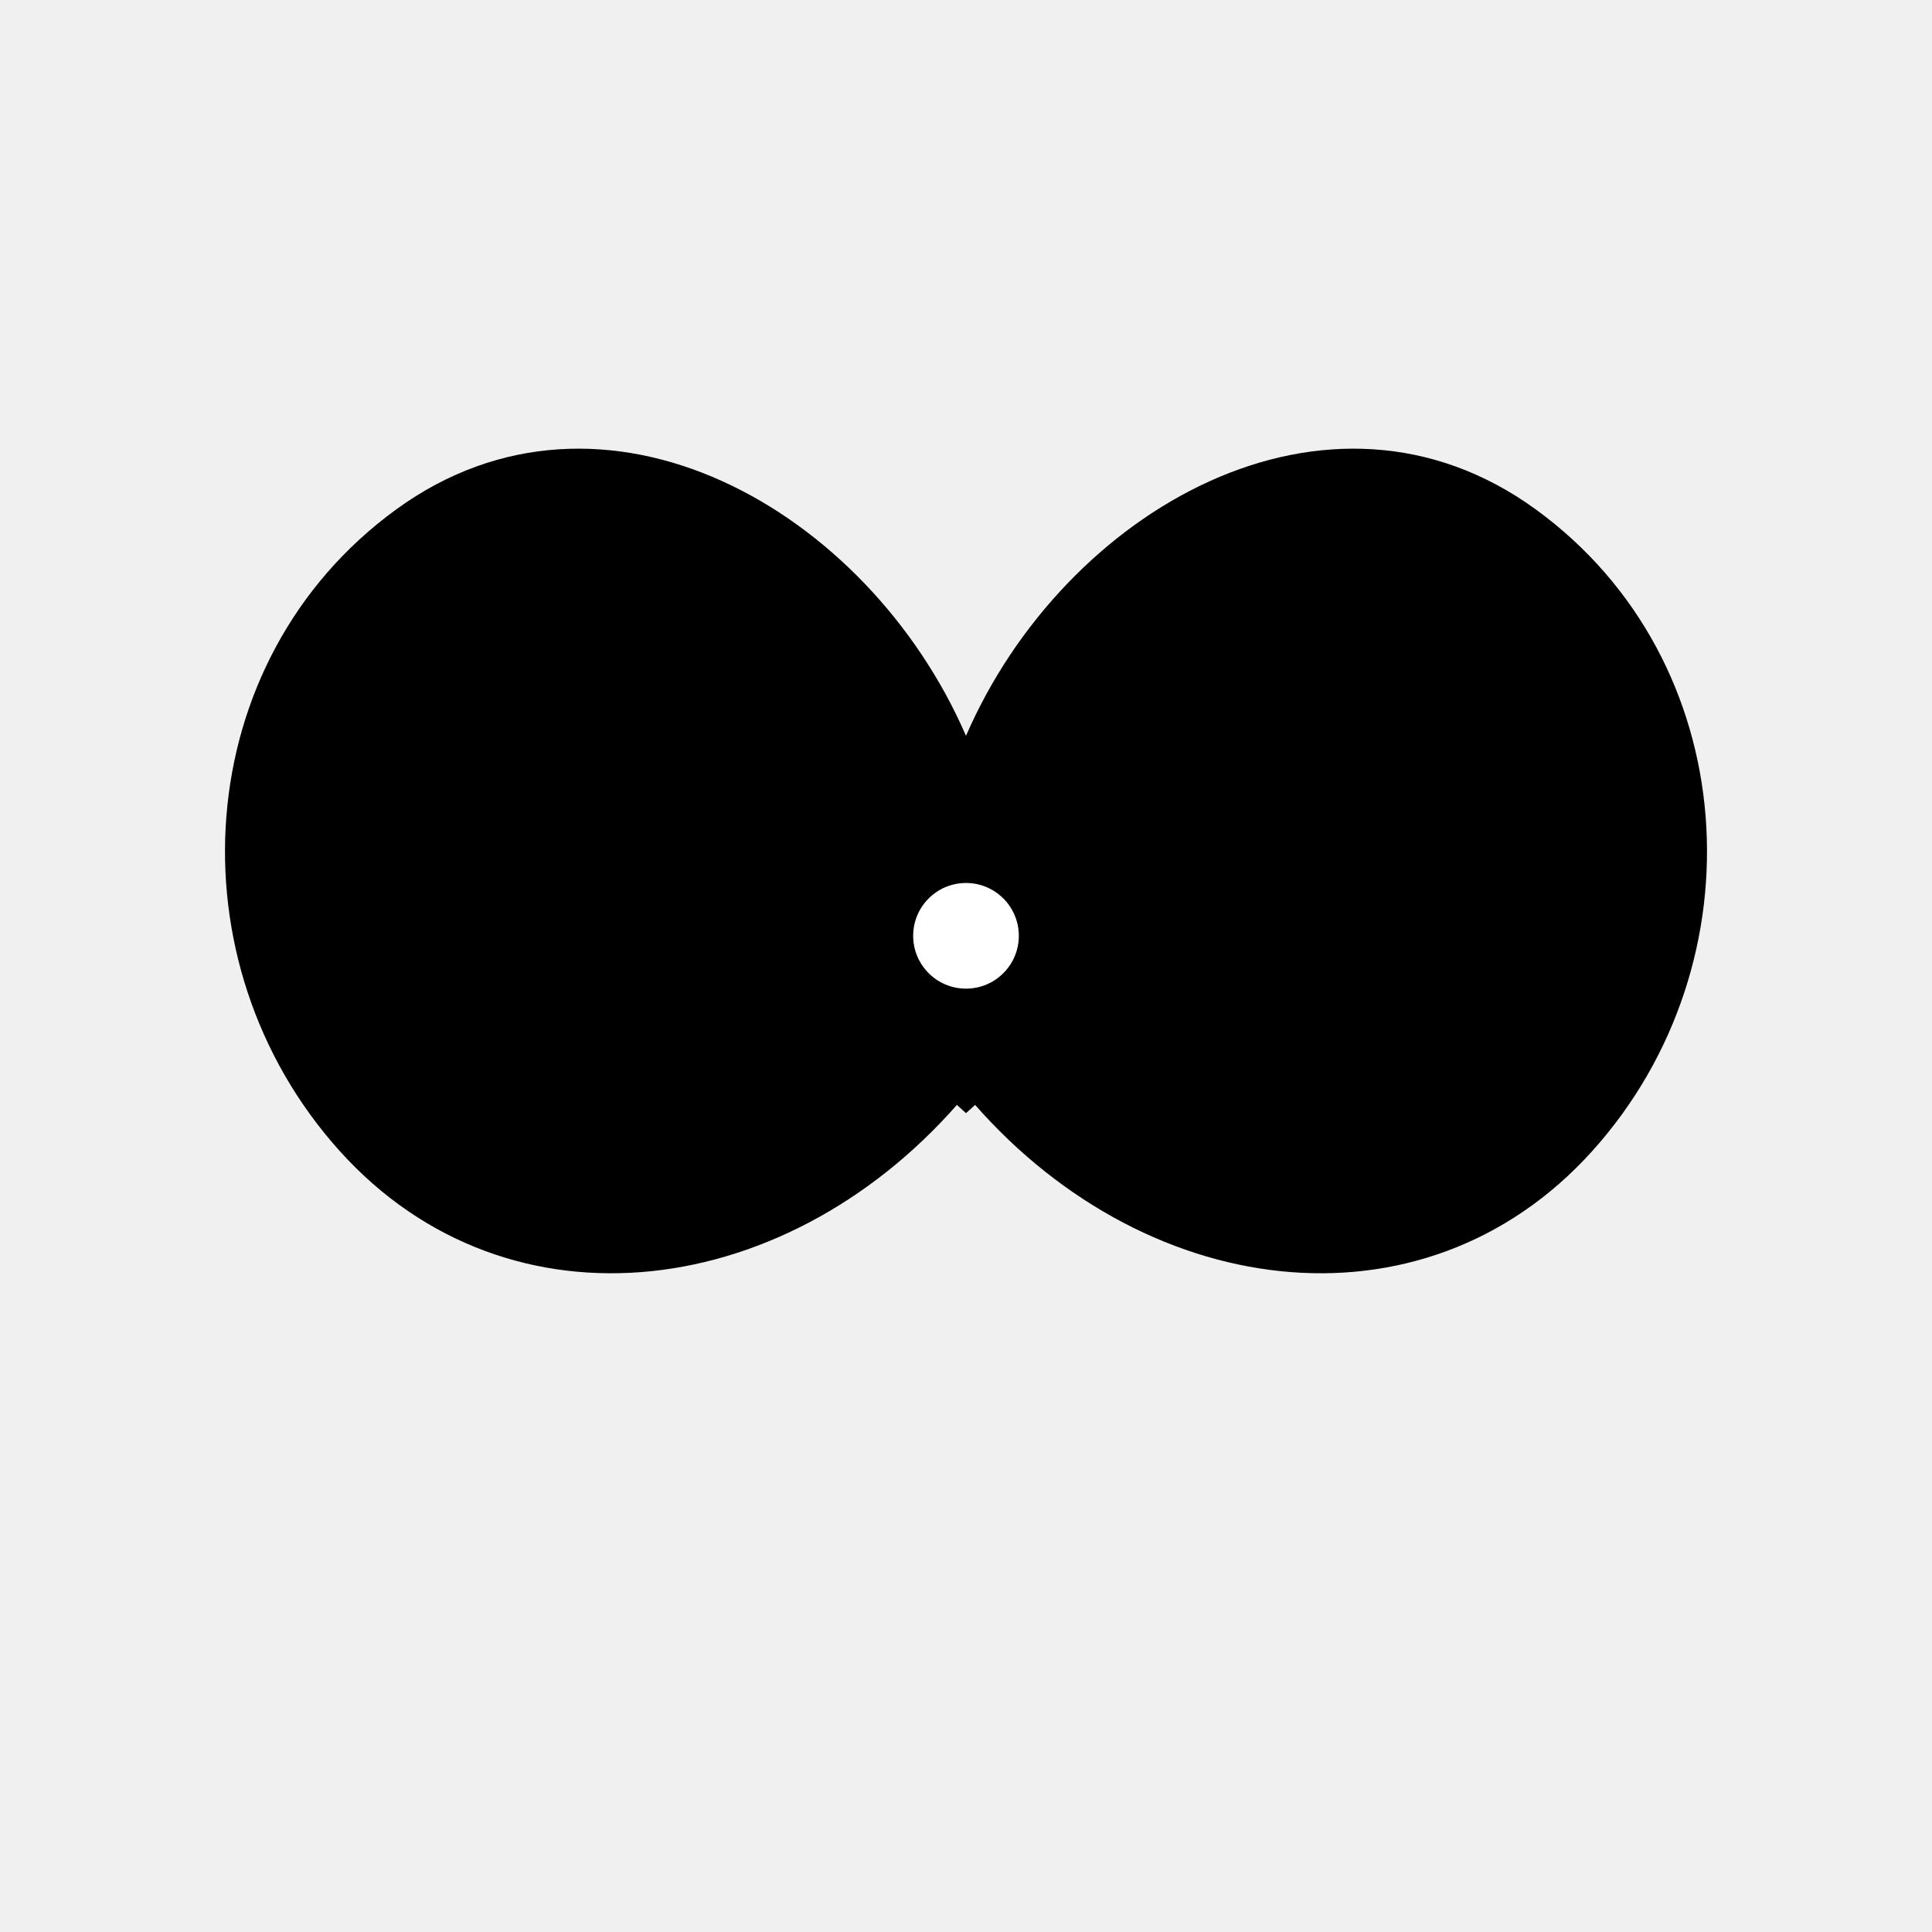
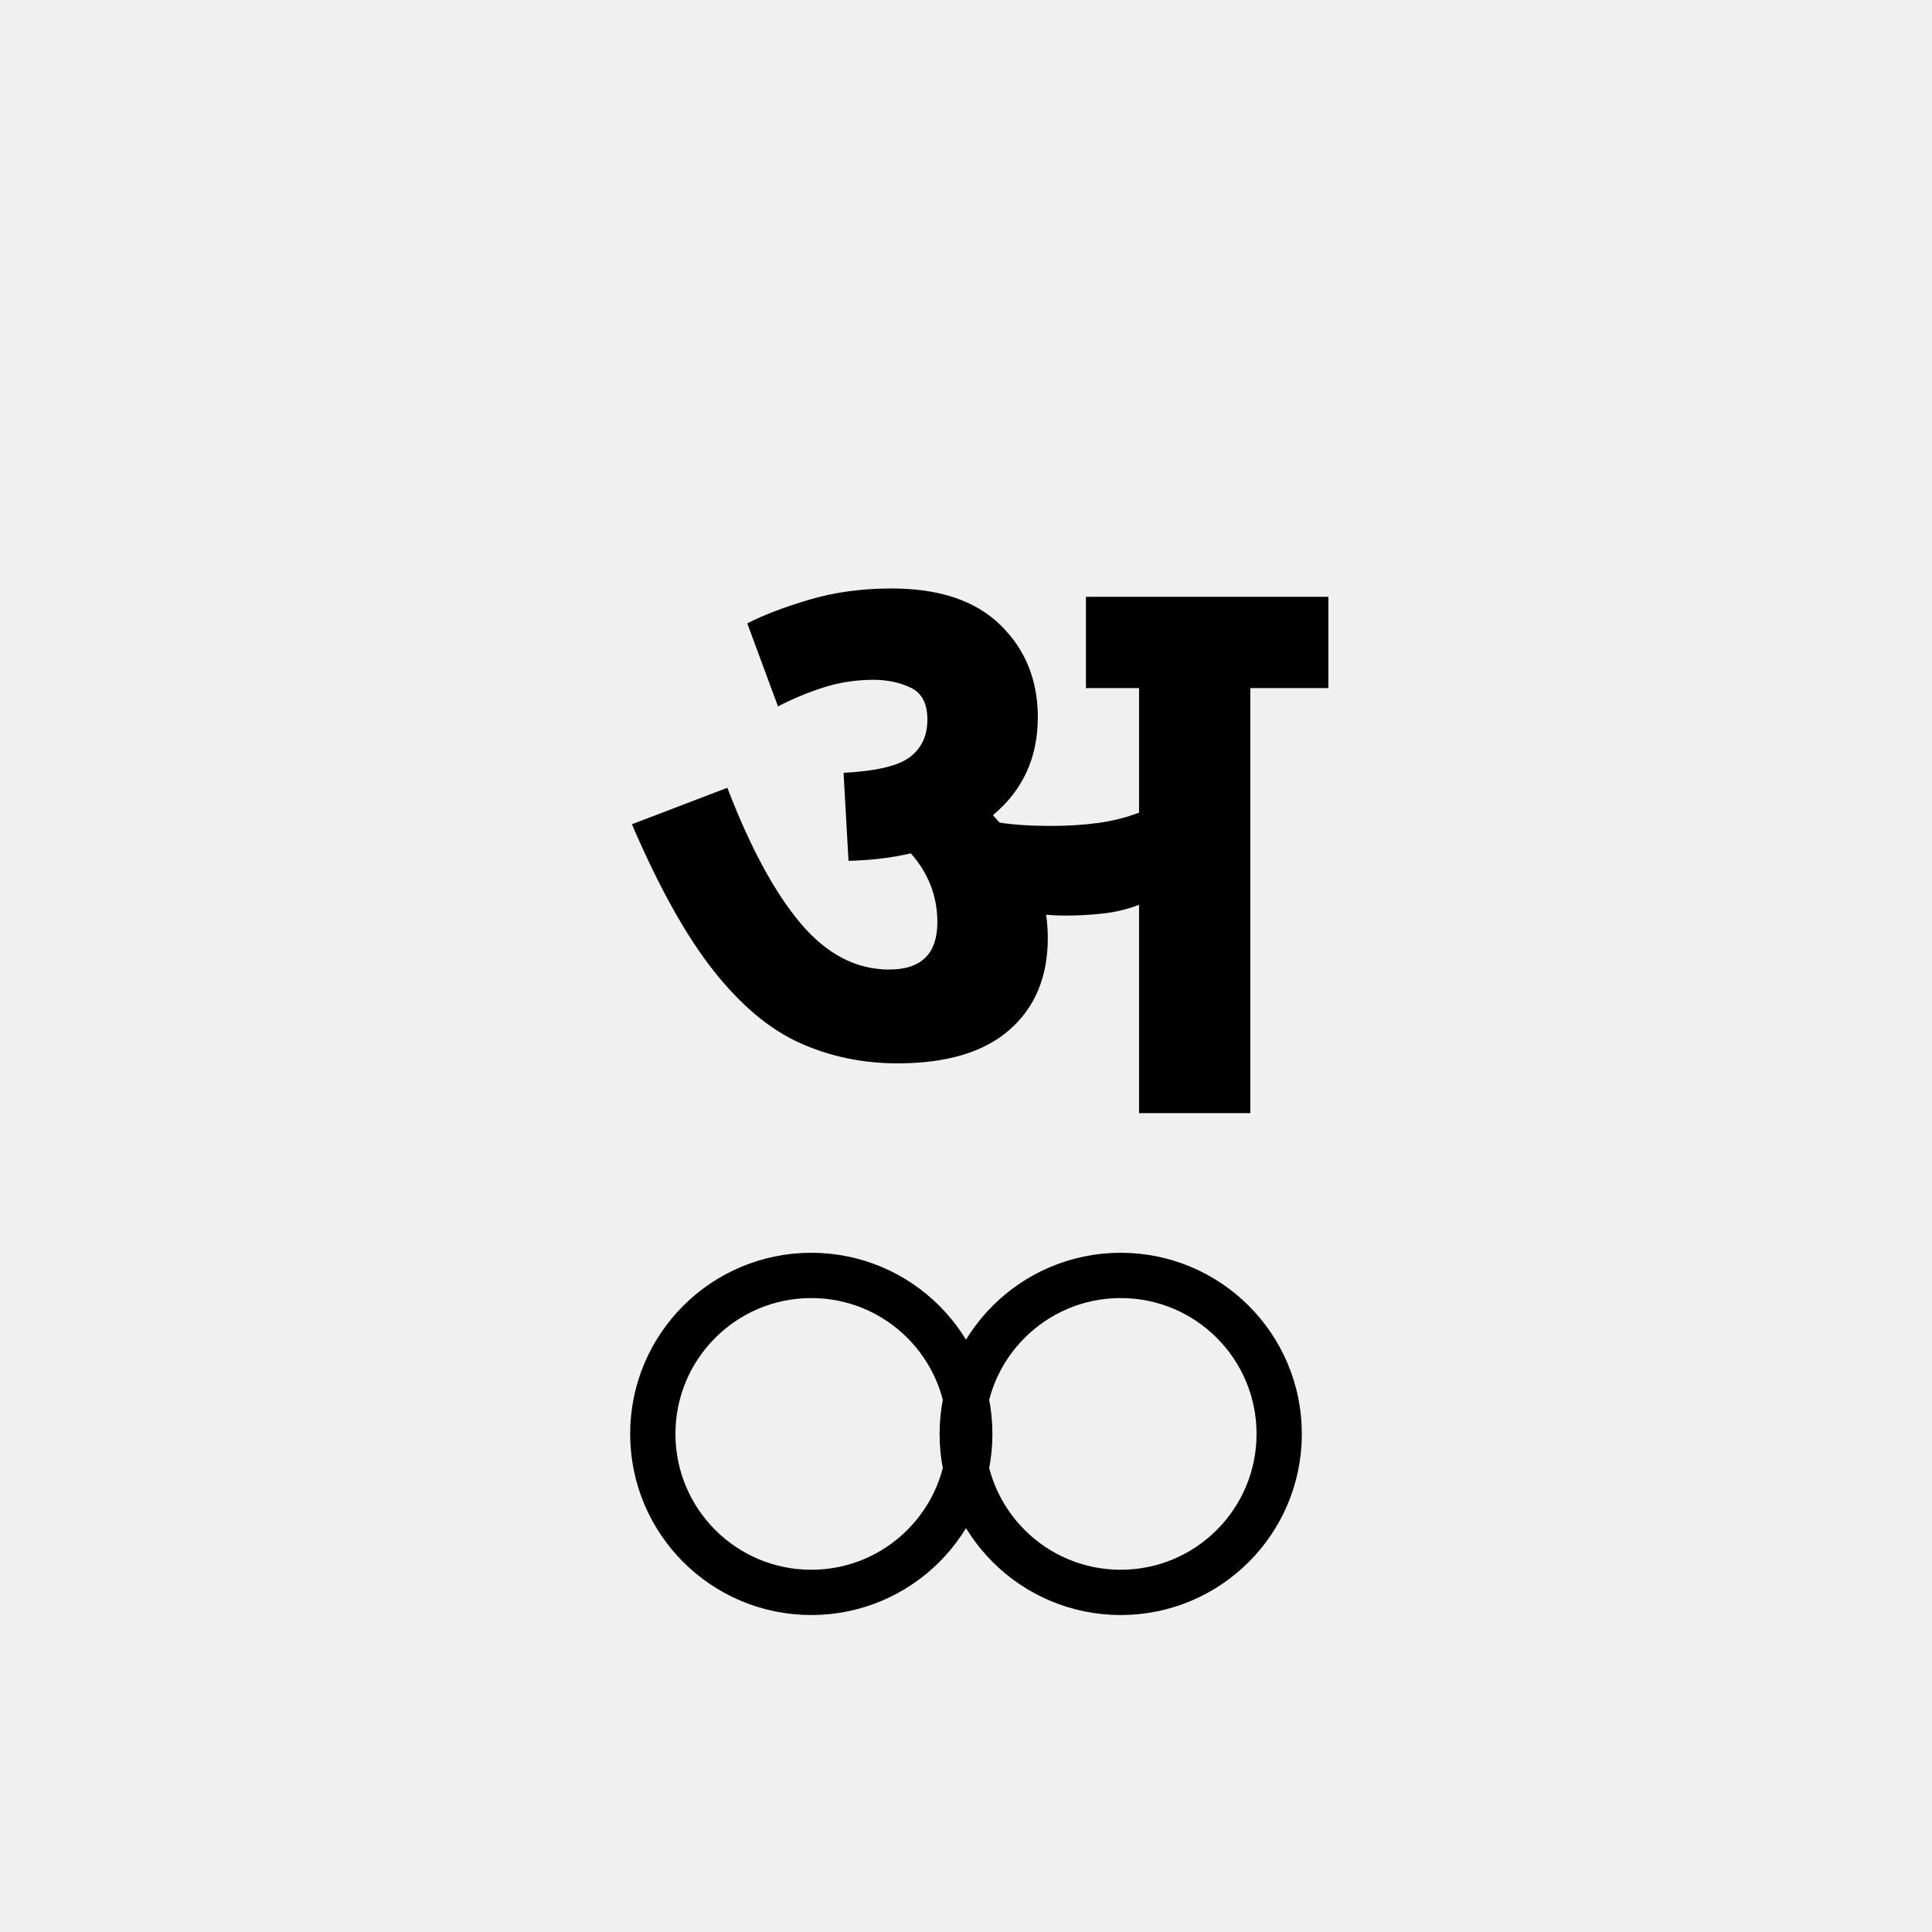
<svg xmlns="http://www.w3.org/2000/svg" viewBox="0 0 512 512" width="512" height="512">
-   <path d="M 256,290        C 210,345 135,355 90,305        C 45,255 50,175 105,135        C 160,95 230,135 256,195        C 282,135 352,95 407,135        C 462,175 467,255 422,305        C 377,355 302,345 256,290 Z" fill="#000000" />
-   <path d="M 226,220        C 240,200 272,200 286,220        C 295,235 290,265 256,295        C 222,265 217,235 226,220 Z" fill="#000000" />
-   <circle cx="256" cy="248" r="14" fill="#ffffff" />
+   <circle cx="215" cy="380" r="42" fill="none" stroke="#000000" stroke-width="12" />
+   <circle cx="297" cy="380" r="42" fill="none" stroke="#000000" stroke-width="12" />
+   <text x="256" y="295" font-family="-apple-system, BlinkMacSystemFont, 'Noto Sans Devanagari', 'Mangal', 'Segoe UI', sans-serif" font-size="220" font-weight="900" fill="#000000" text-anchor="middle">अ</text>
</svg>
